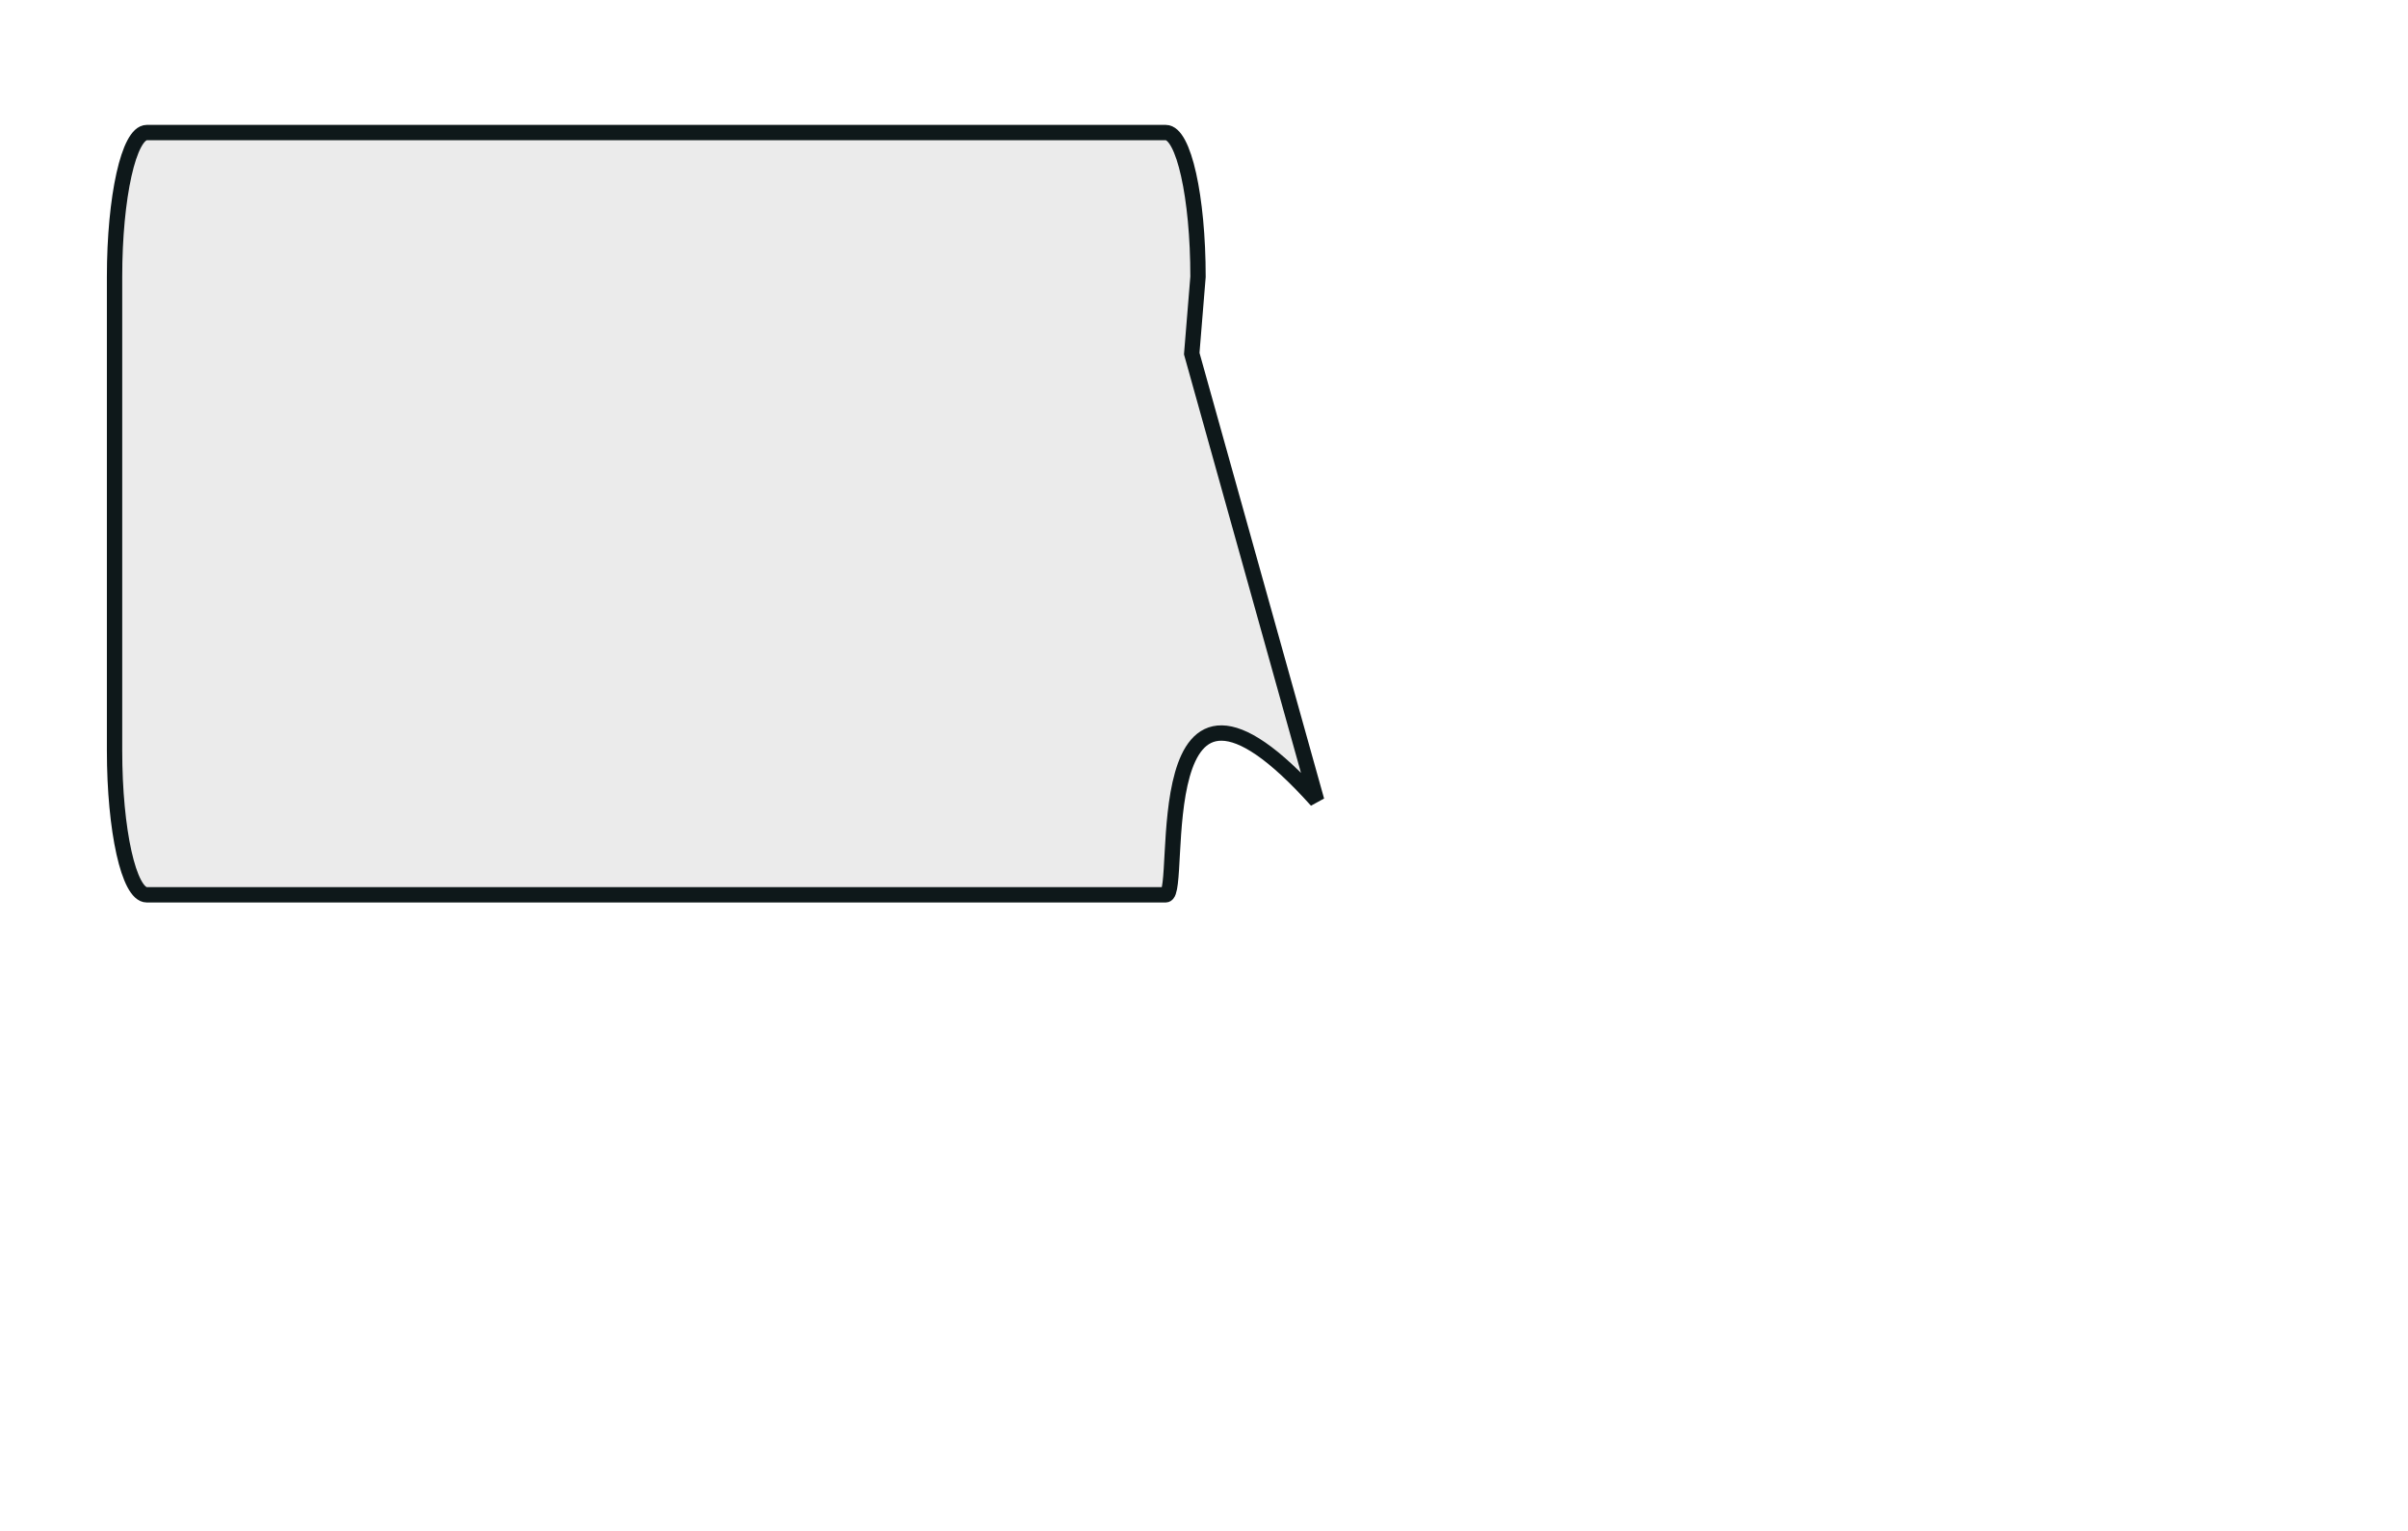
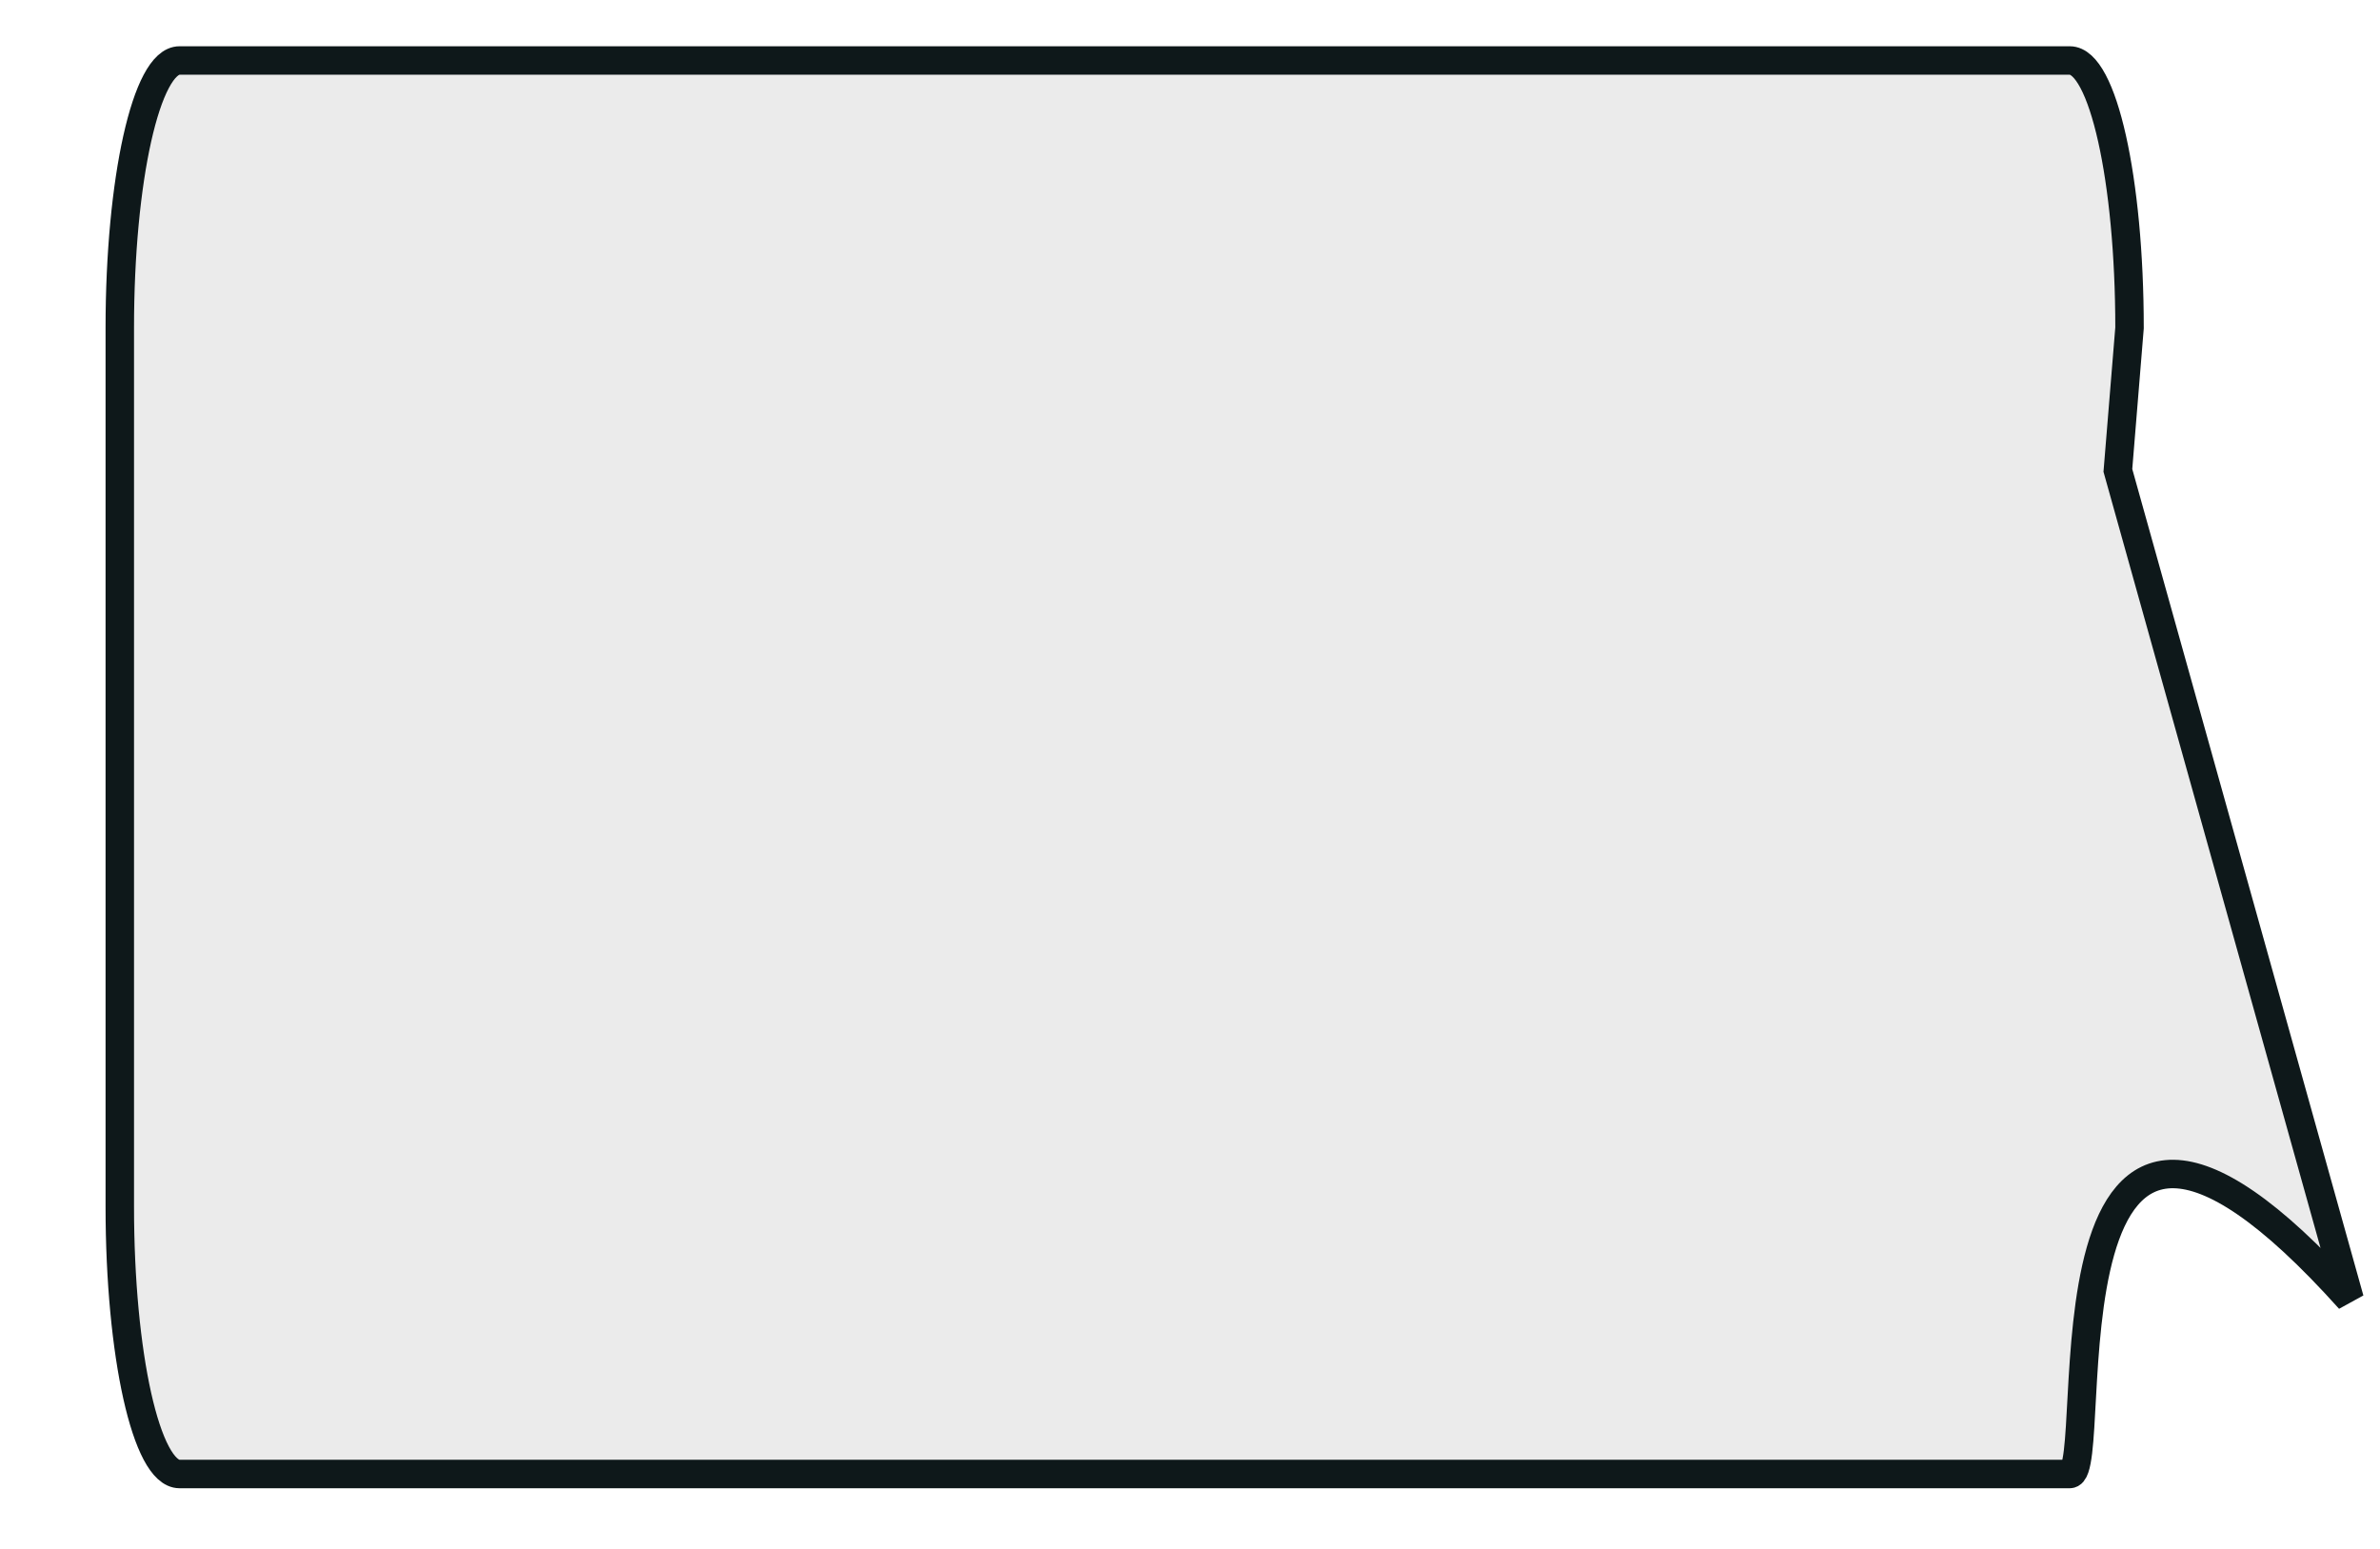
- <svg xmlns="http://www.w3.org/2000/svg" width="85mm" height="54mm" id="svg3004" version="1.1">
+ <svg xmlns="http://www.w3.org/2000/svg" width="171.18" height="111.34" id="svg3004" version="1.1">
  <defs id="defs3" />
-   <g id="layer1">
-     <path style="fill:#e6e6e6;fill-opacity:0.824;stroke:#0e181a;stroke-width:2.047;stroke-miterlimit:4;stroke-opacity:1;display:inline;enable-background:new" d="m 19.58,17.681 135.955,0 c 2.38,0 4.297,8.578 4.297,19.233 l -0.838,10.248 16.671,59.614 c -23.333,-26.011 -17.75,12.566 -20.13,12.566 l -135.955,0 c -2.38,0 -4.297,-8.578 -4.297,-19.233 l 0,-63.195 c 0,-10.655 1.916,-19.233 4.297,-19.233 z" id="BUBBLE1" />
+   <g id="layer1" transform="translate(0,-79.99772)">
+     <path style="fill:#e6e6e6;fill-opacity:0.824;stroke:#0e181a;stroke-width:2.047;stroke-miterlimit:4;stroke-opacity:1;display:inline;enable-background:new" d="m 12.913,84.348 135.955,0 c 2.38,0 4.297,8.578 4.297,19.233 l -0.838,10.248 16.671,59.614 c -23.333,-26.011 -17.75,12.566 -20.13,12.566 l -135.955,0 c -2.38,0 -4.297,-8.578 -4.297,-19.233 l 0,-63.195 c 0,-10.655 1.916,-19.233 4.297,-19.233 z" id="BUBBLE1" />
  </g>
</svg>
